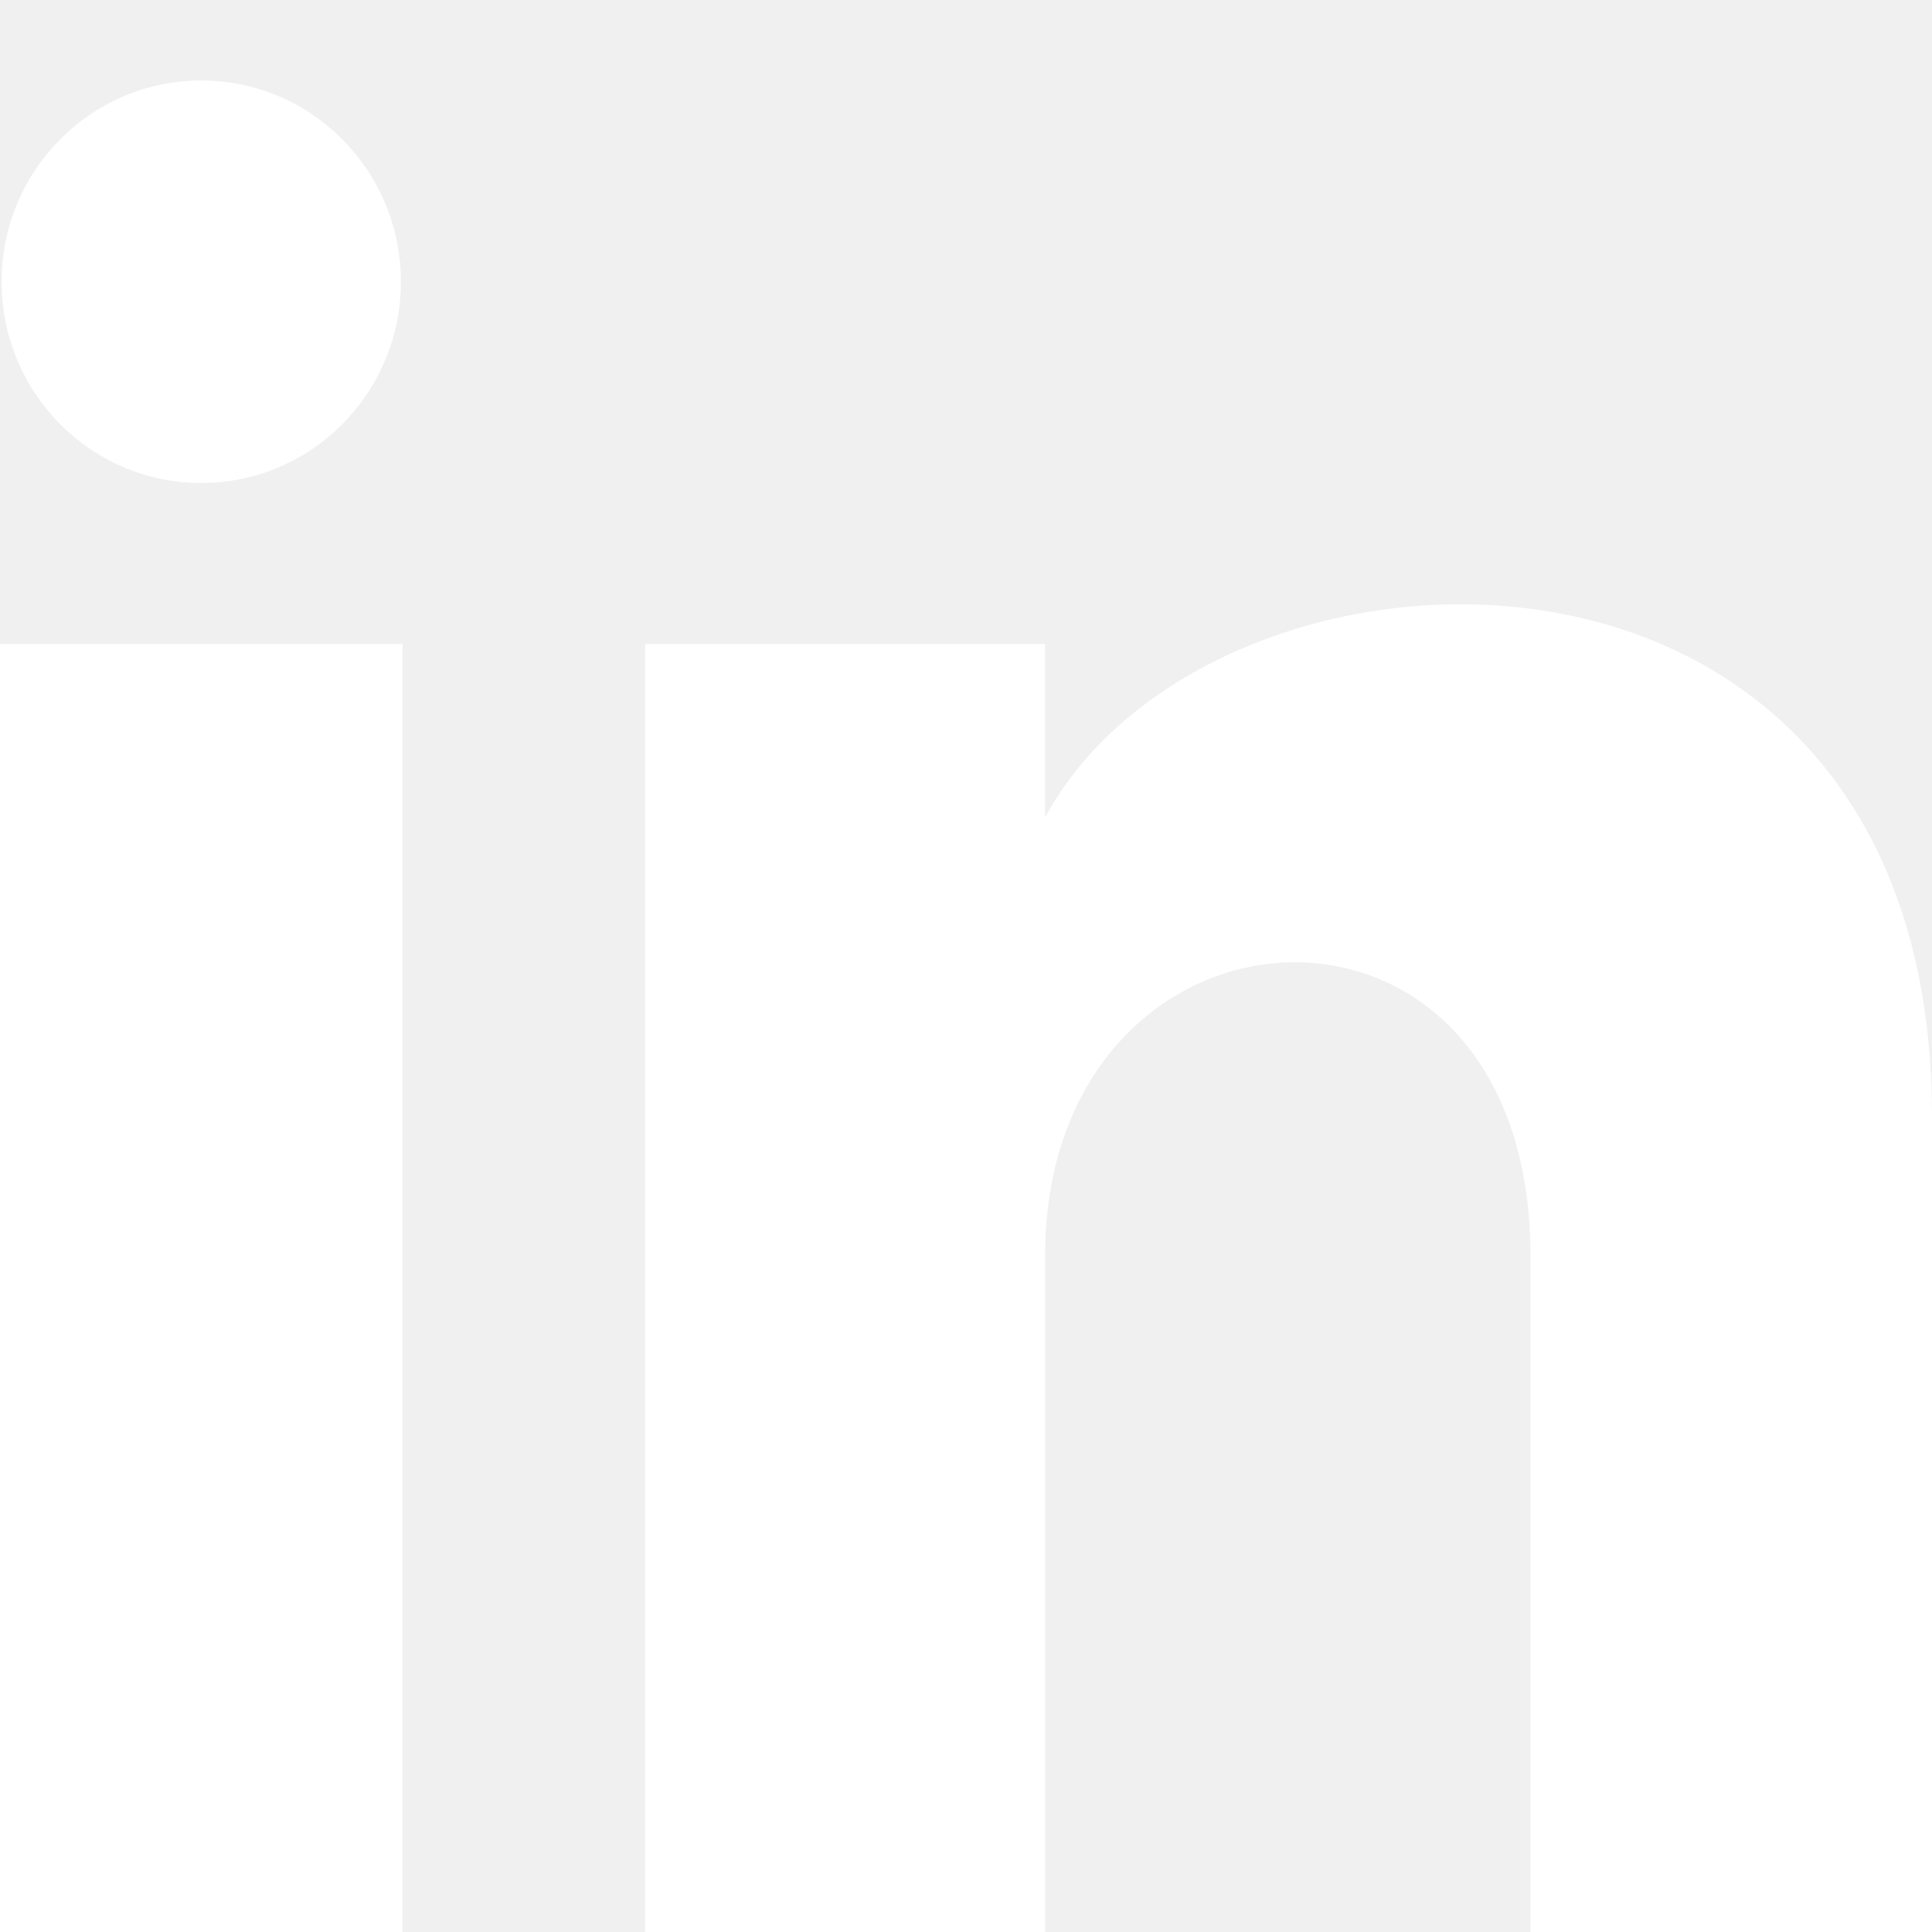
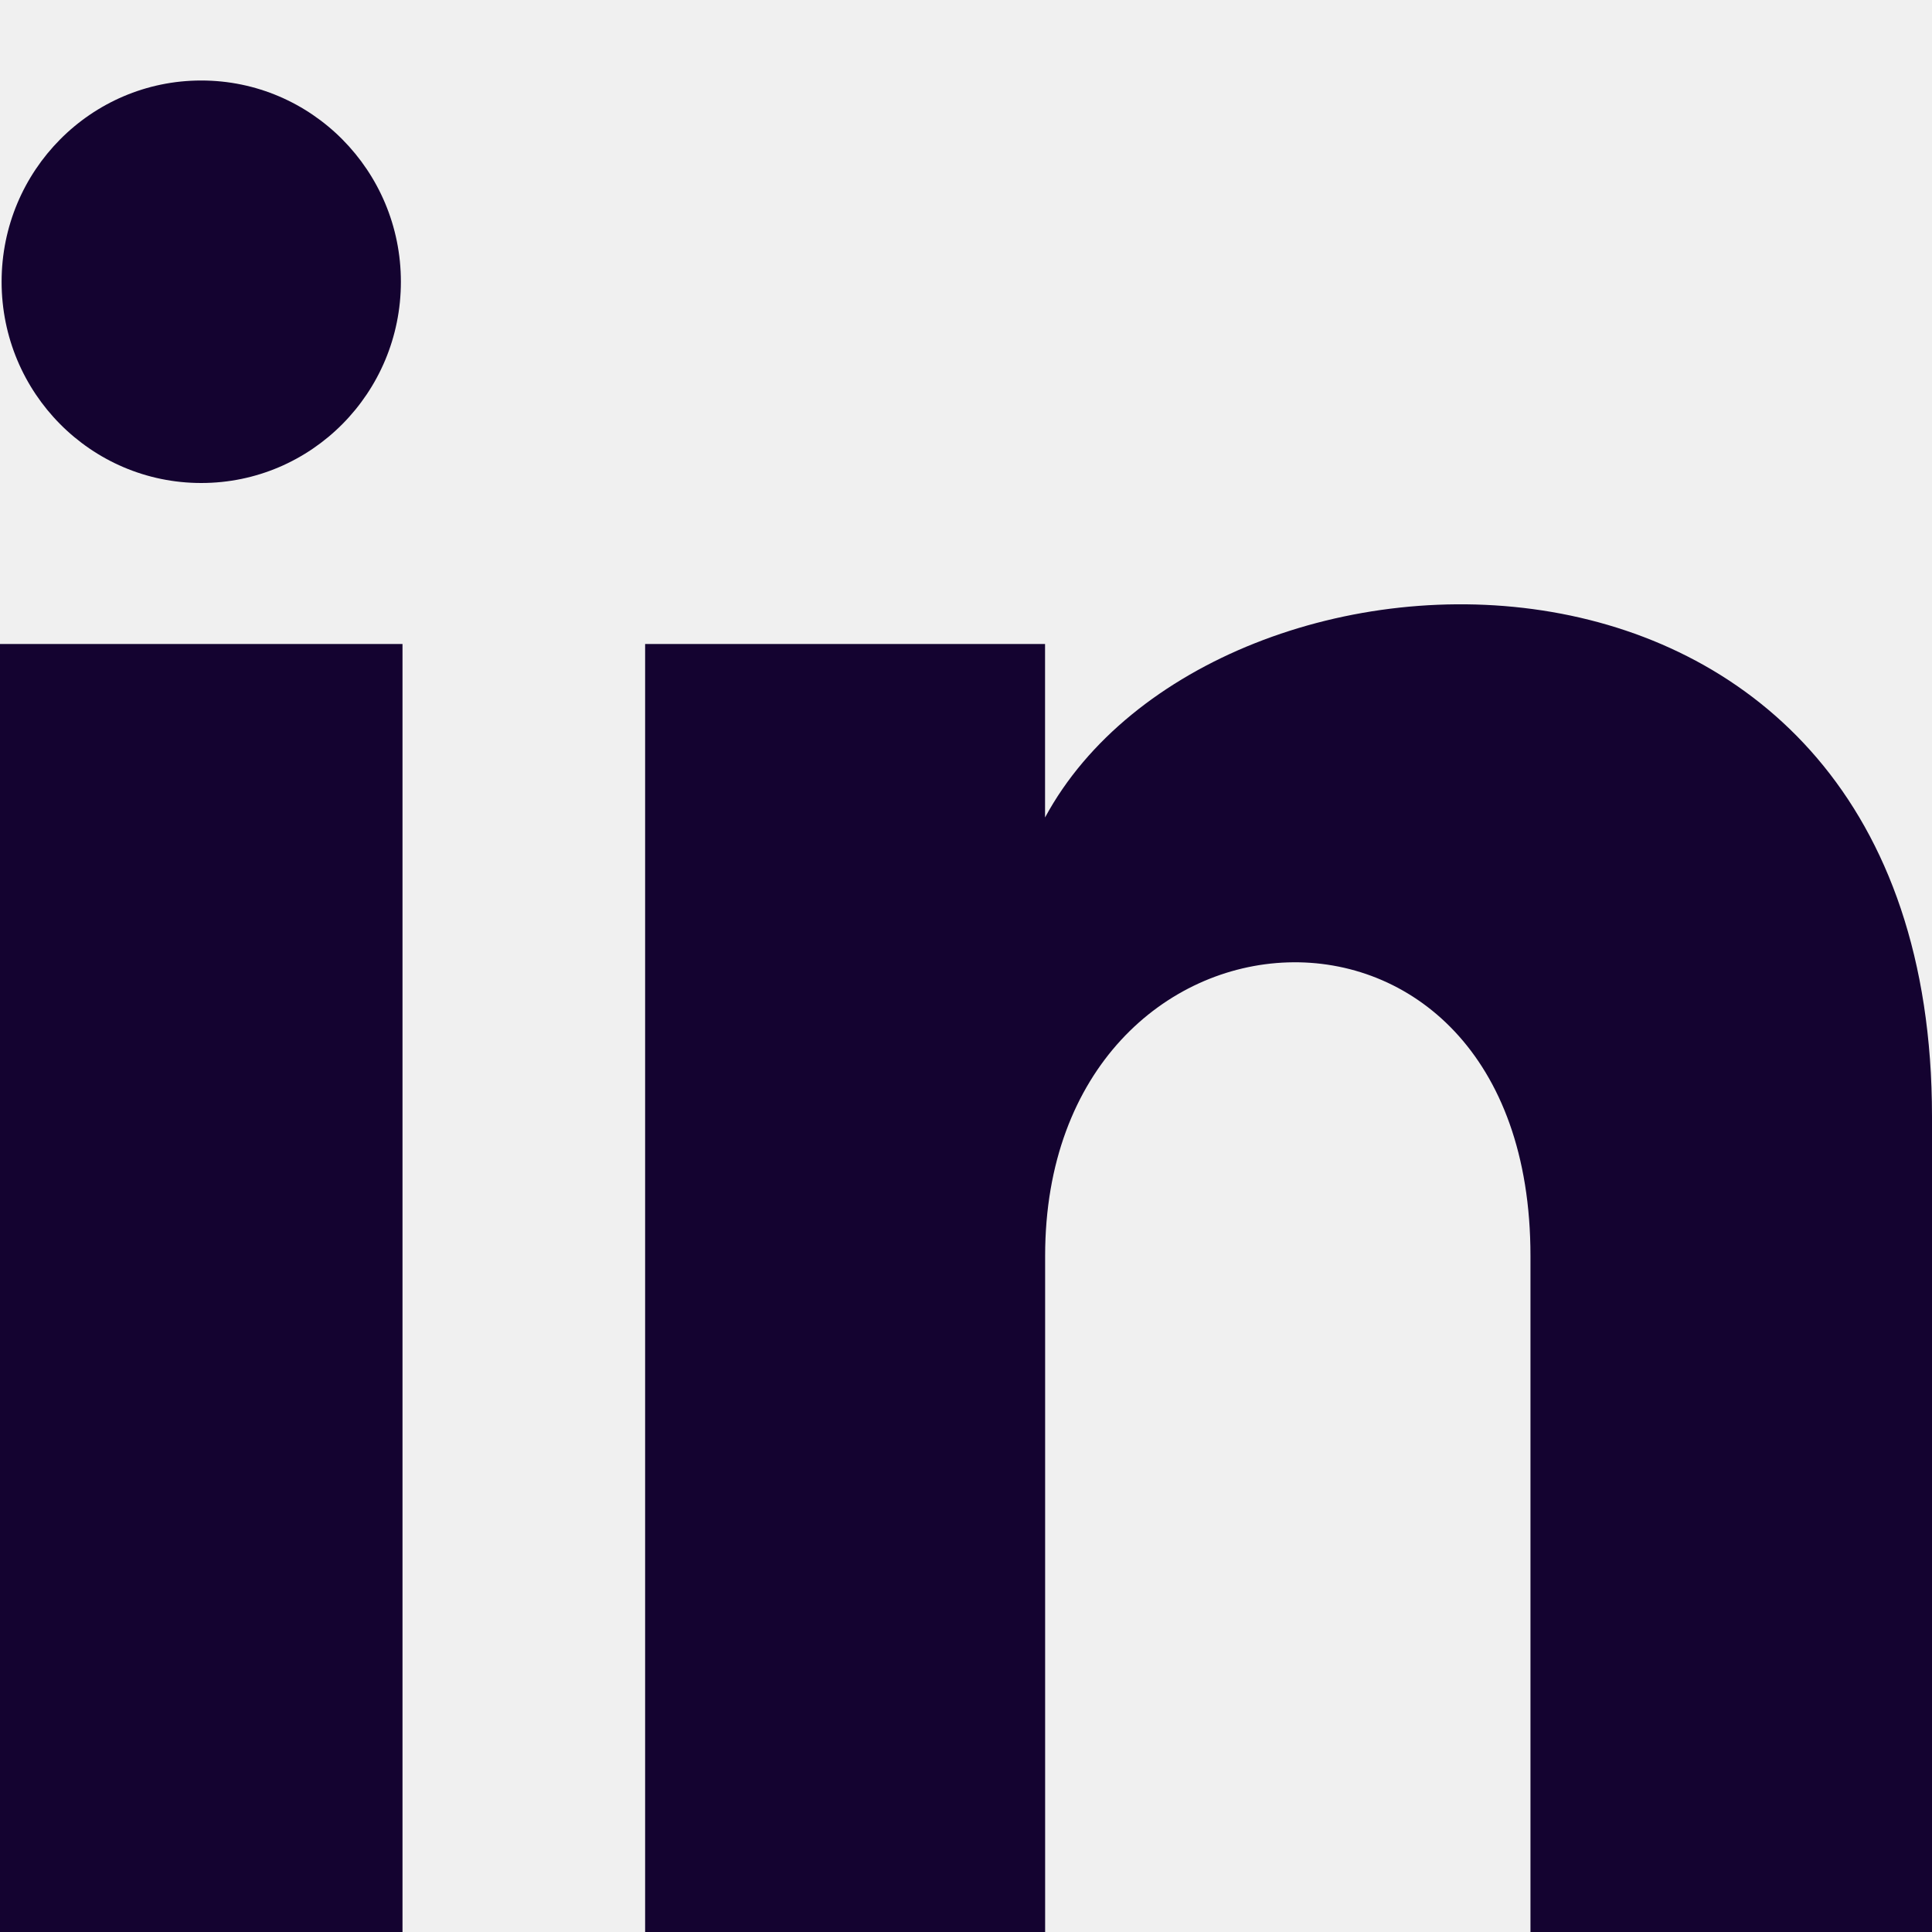
- <svg xmlns="http://www.w3.org/2000/svg" width="24" height="24" viewBox="0 0 24 24">
-   <path d="M4.98 3.5c0 1.381-1.11 2.5-2.48 2.5s-2.48-1.119-2.48-2.5c0-1.38 1.11-2.5 2.48-2.5s2.48 1.12 2.48 2.5zm.02 4.5h-5v16h5v-16zm7.982 0h-4.968v16h4.969v-8.399c0-4.67 6.029-5.052 6.029 0v8.399h4.988v-10.131c0-7.88-8.922-7.593-11.018-3.714v-2.155z" fill="white" />
+ <svg xmlns="http://www.w3.org/2000/svg" width="18" height="18" viewBox="0 0 24 24">
+   <path d="M4.98 3.5c0 1.381-1.11 2.5-2.48 2.5s-2.48-1.119-2.48-2.5c0-1.38 1.11-2.5 2.48-2.5s2.48 1.12 2.48 2.5zm.02 4.5h-5v16h5v-16zm7.982 0h-4.968v16h4.969v-8.399c0-4.67 6.029-5.052 6.029 0v8.399h4.988v-10.131c0-7.88-8.922-7.593-11.018-3.714v-2.155z" fill="#140330" />
</svg>
